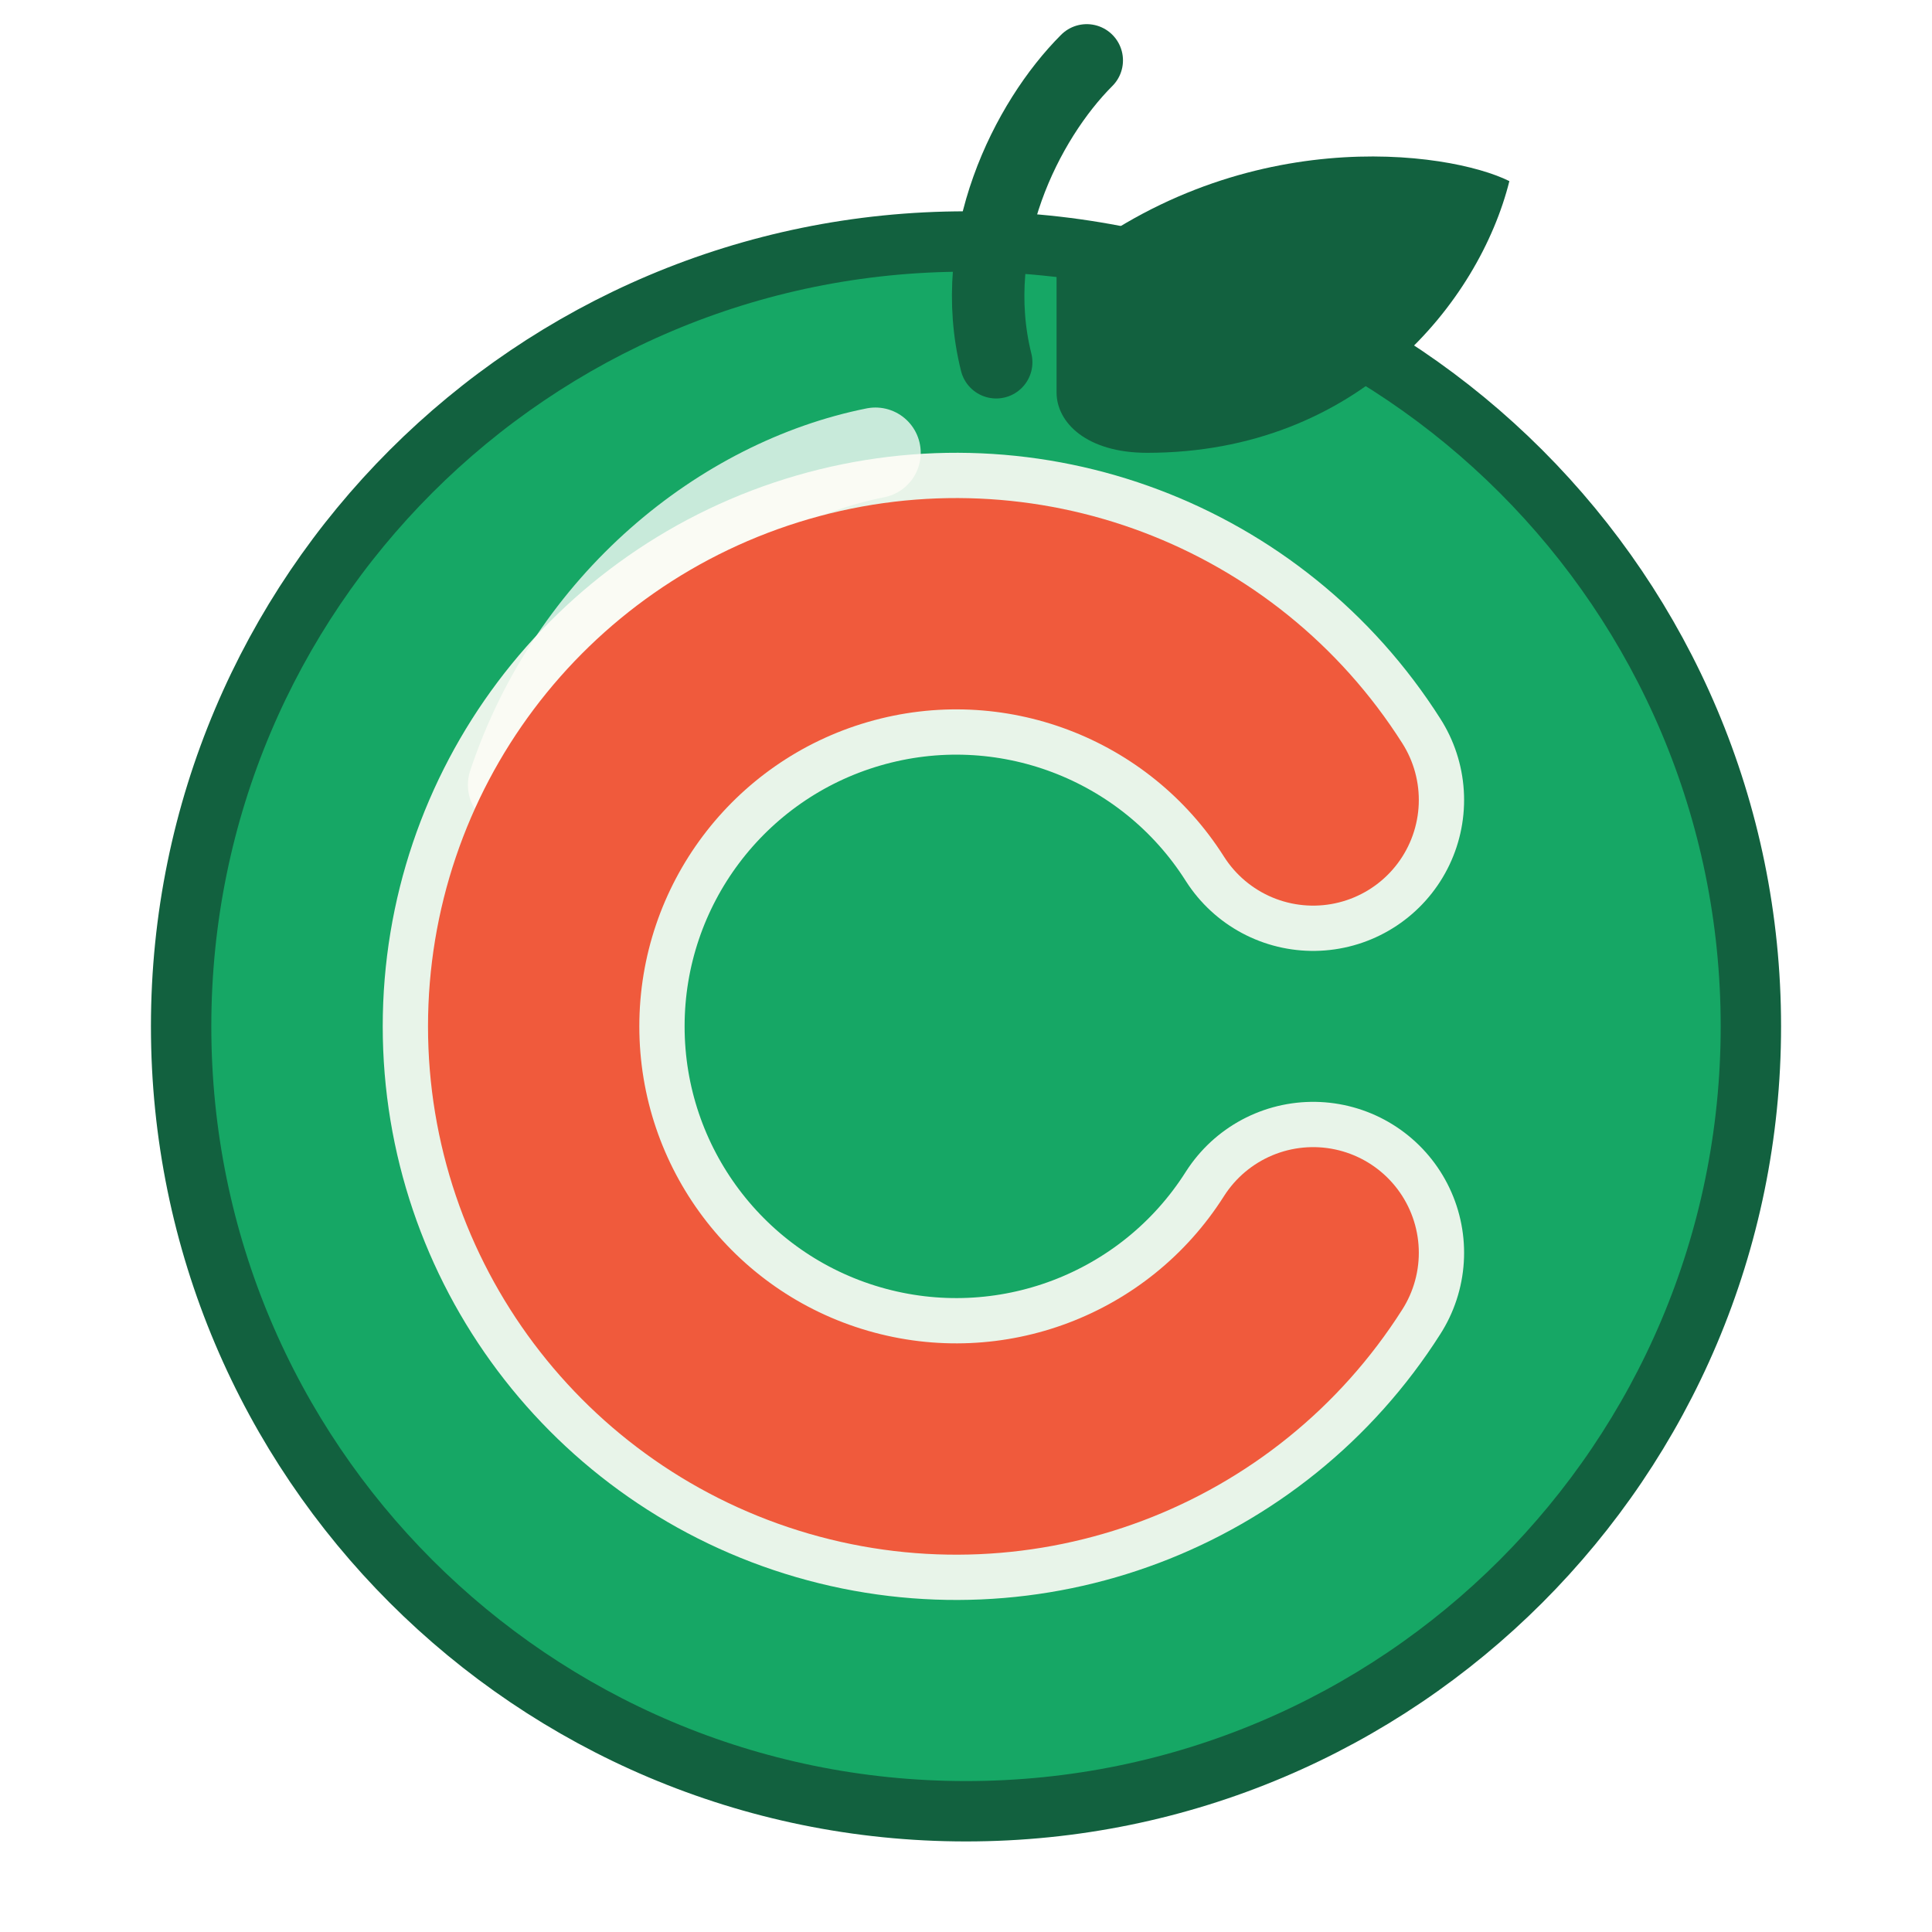
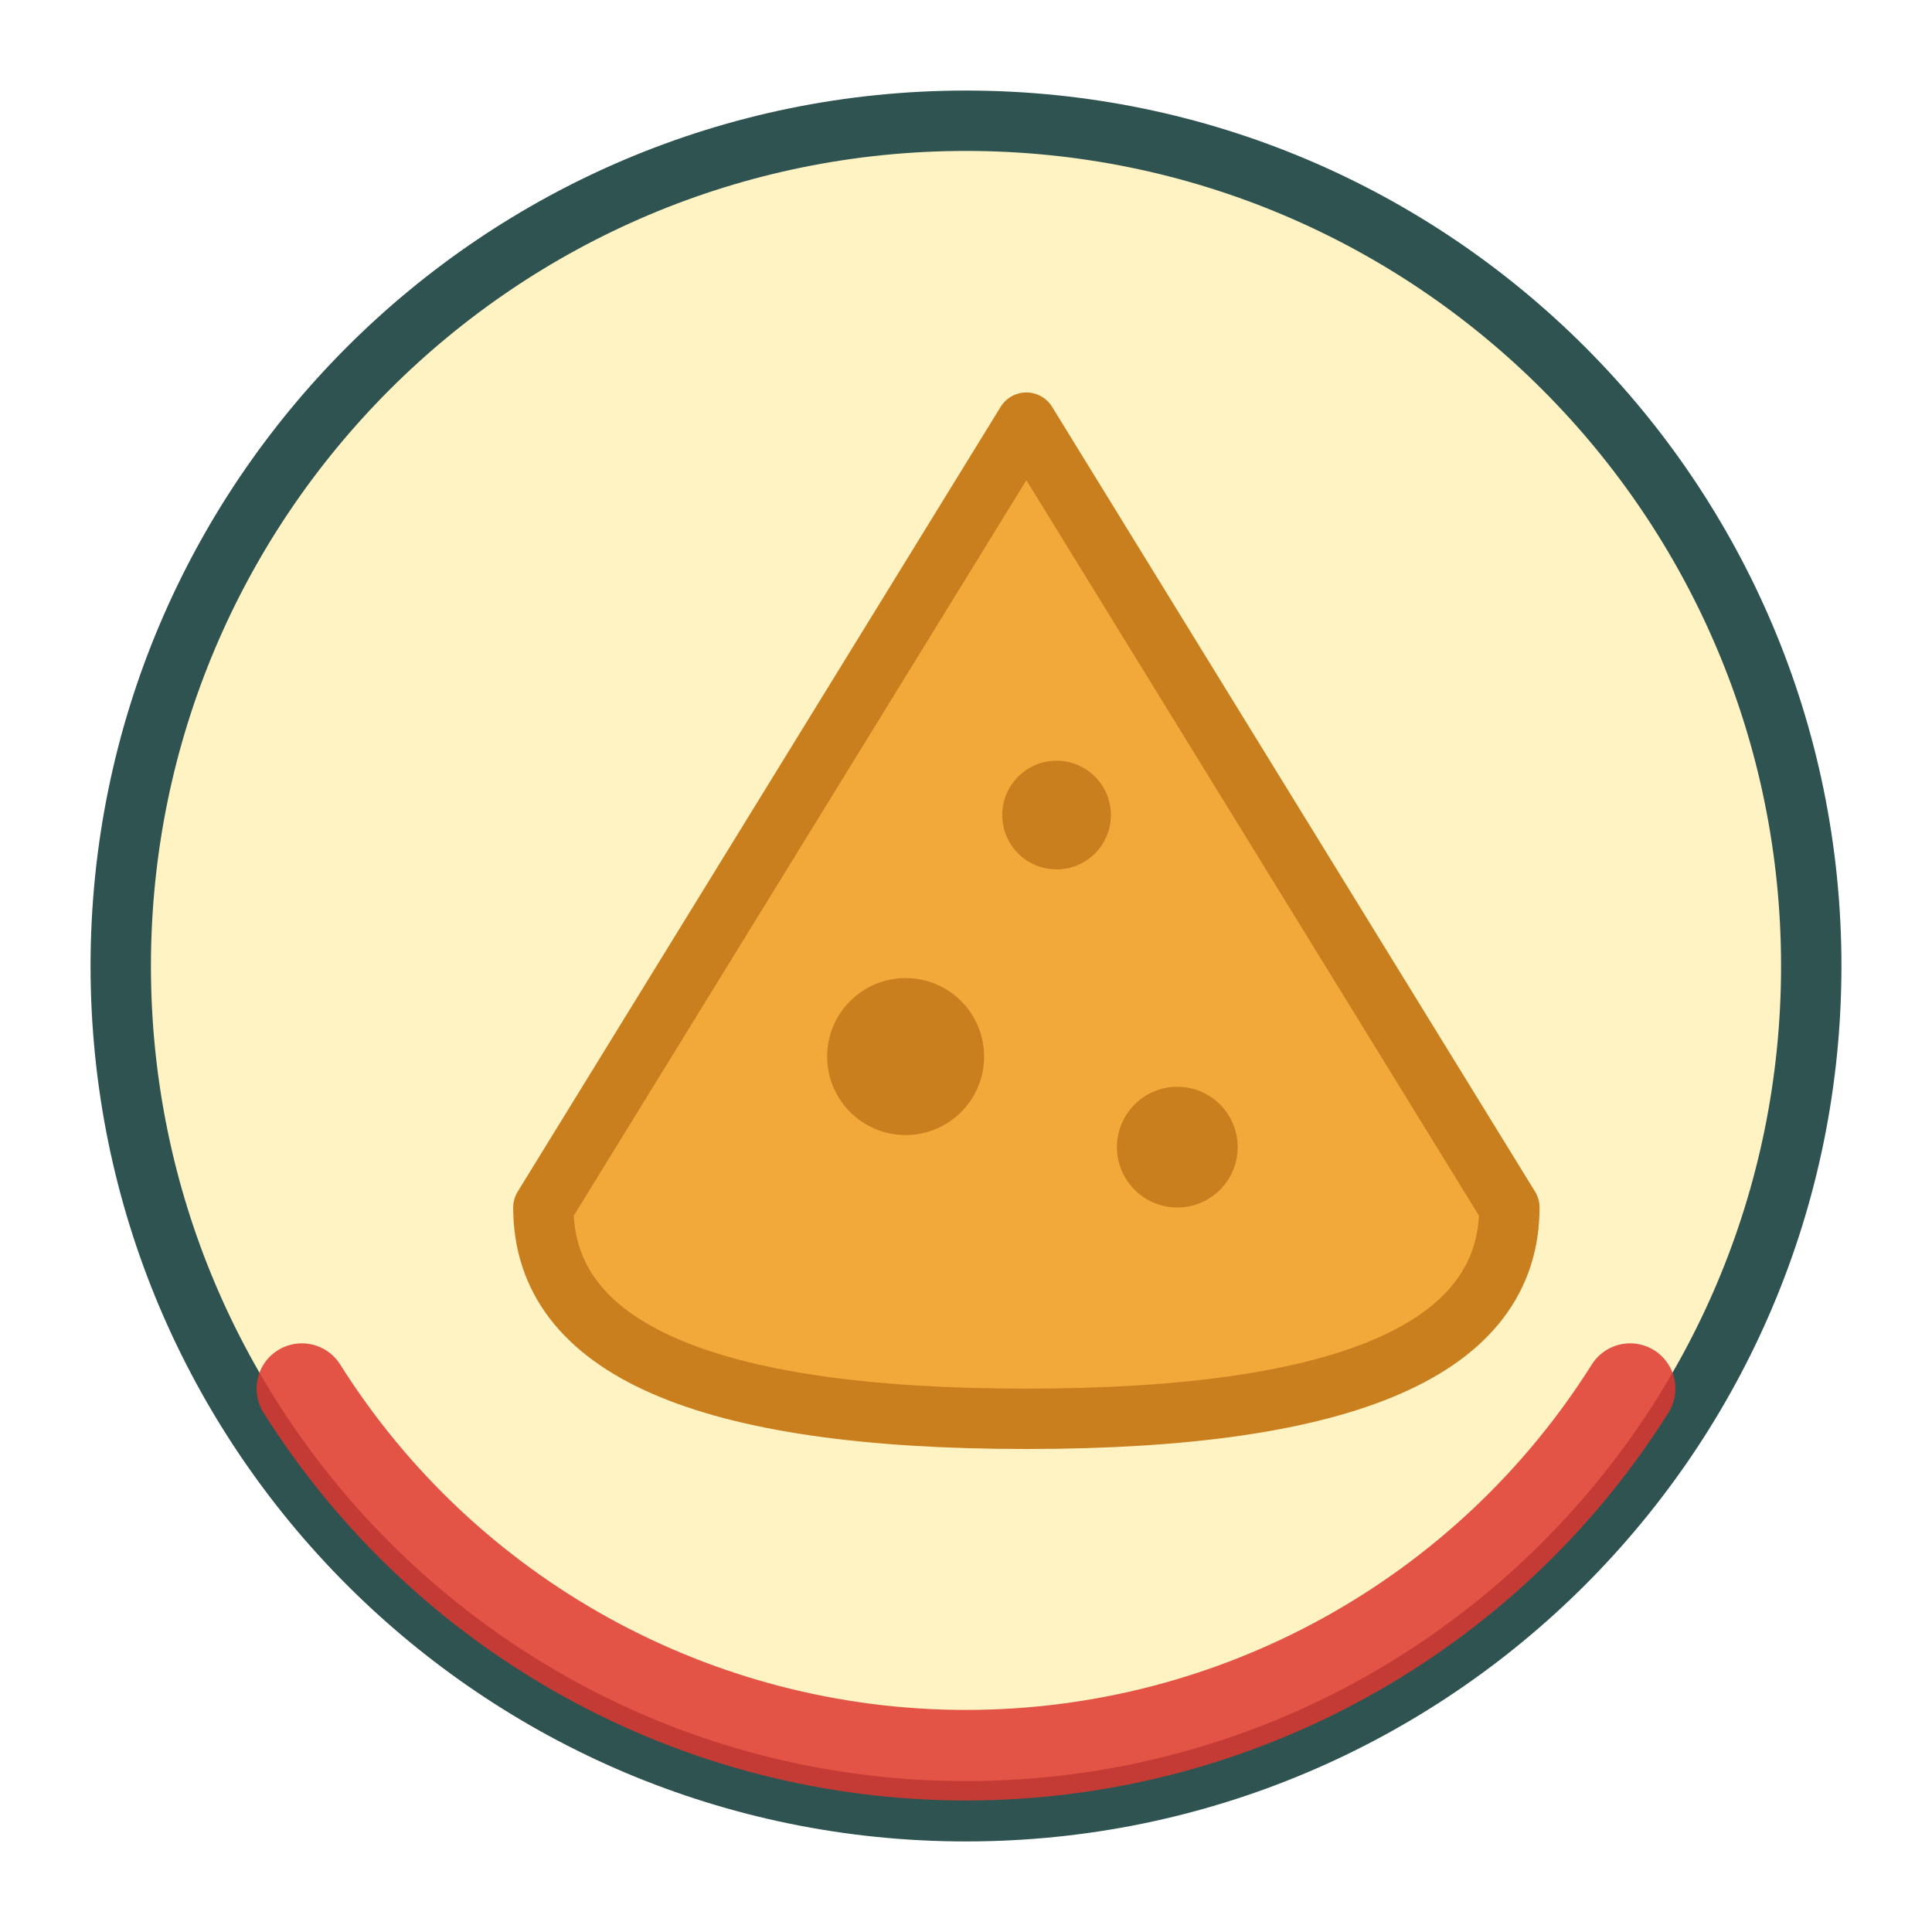
- <svg xmlns="http://www.w3.org/2000/svg" viewBox="0 0 64 64" role="img" aria-label="Market Castilla">
-   <circle cx="32" cy="34" r="26" fill="#16A765" />
-   <circle cx="32" cy="34" r="26" fill="none" stroke="#12613F" stroke-width="2" />
-   <path d="M35 9c6-5 13-4 15-3-1 4-5 9-12 9-2 0-3-1-3-2z" fill="#12613F" />
-   <path d="M33 12c-1-4 1-8 3-10" stroke="#12613F" stroke-width="2.4" fill="none" stroke-linecap="round" />
-   <path d="M17 26c2-6 7-10 12-11" stroke="#E8F6EE" stroke-width="3" fill="none" stroke-linecap="round" opacity="0.85" />
-   <path d="M43.5 26.5a14 14 0 1 0 0 15" fill="none" stroke="#FFFDF7" stroke-width="10" stroke-linecap="round" opacity="0.9" />
-   <path d="M43.5 26.5a14 14 0 1 0 0 15" fill="none" stroke="#F05A3C" stroke-width="7" stroke-linecap="round" />
+ <svg xmlns="http://www.w3.org/2000/svg" viewBox="0 0 64 64" role="img" aria-label="Simón El Quesito" width="512" height="512">
+   <circle cx="32" cy="32" r="28" fill="#FFF3C4" />
+   <circle cx="32" cy="32" r="28" fill="none" stroke="#2F5350" stroke-width="2" />
+   <path d="M18 40 L34 14 L50 40 Q50 47 34 47 Q18 47 18 40 Z" fill="#F3A93A" stroke="#C97F1E" stroke-width="2" stroke-linejoin="round" />
+   <circle cx="30" cy="35" r="2.6" fill="#C97F1E" />
+   <circle cx="39" cy="38" r="2" fill="#C97F1E" />
+   <circle cx="35" cy="27" r="1.8" fill="#C97F1E" />
+   <path d="M10 46a26 26 0 0 0 44 0" fill="none" stroke="#DE3730" stroke-width="3" stroke-linecap="round" opacity="0.85" />
</svg>
